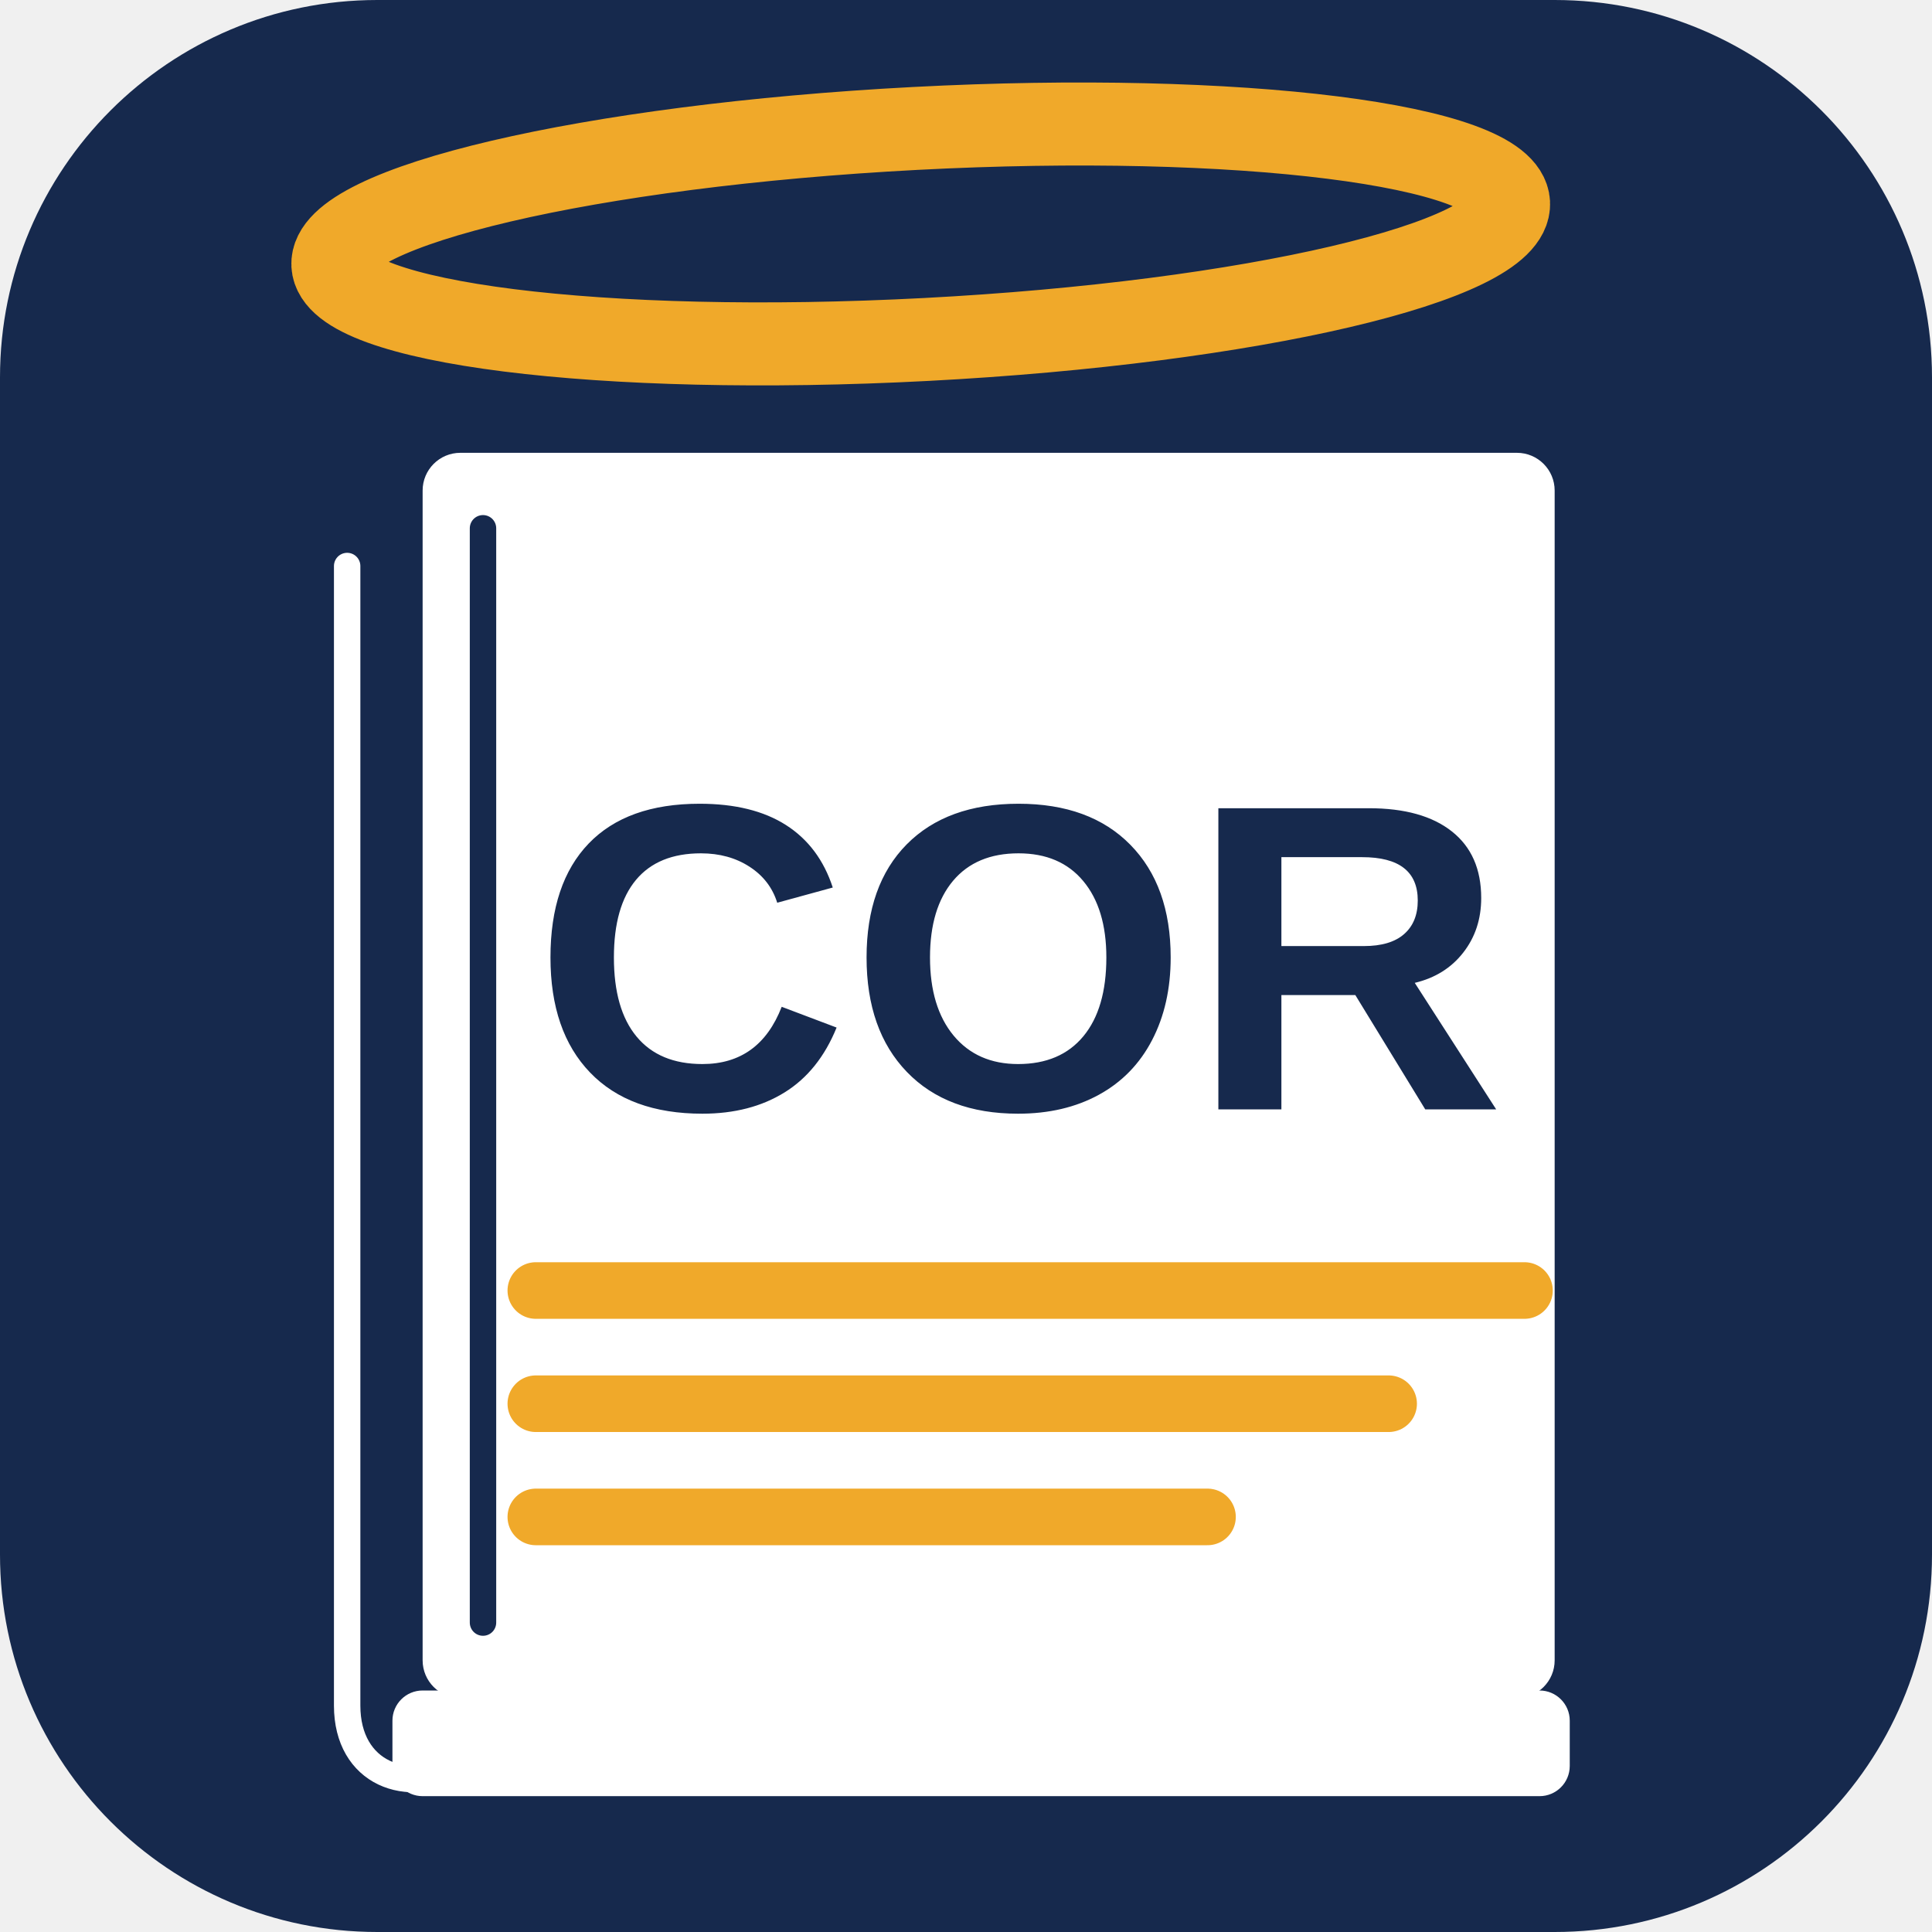
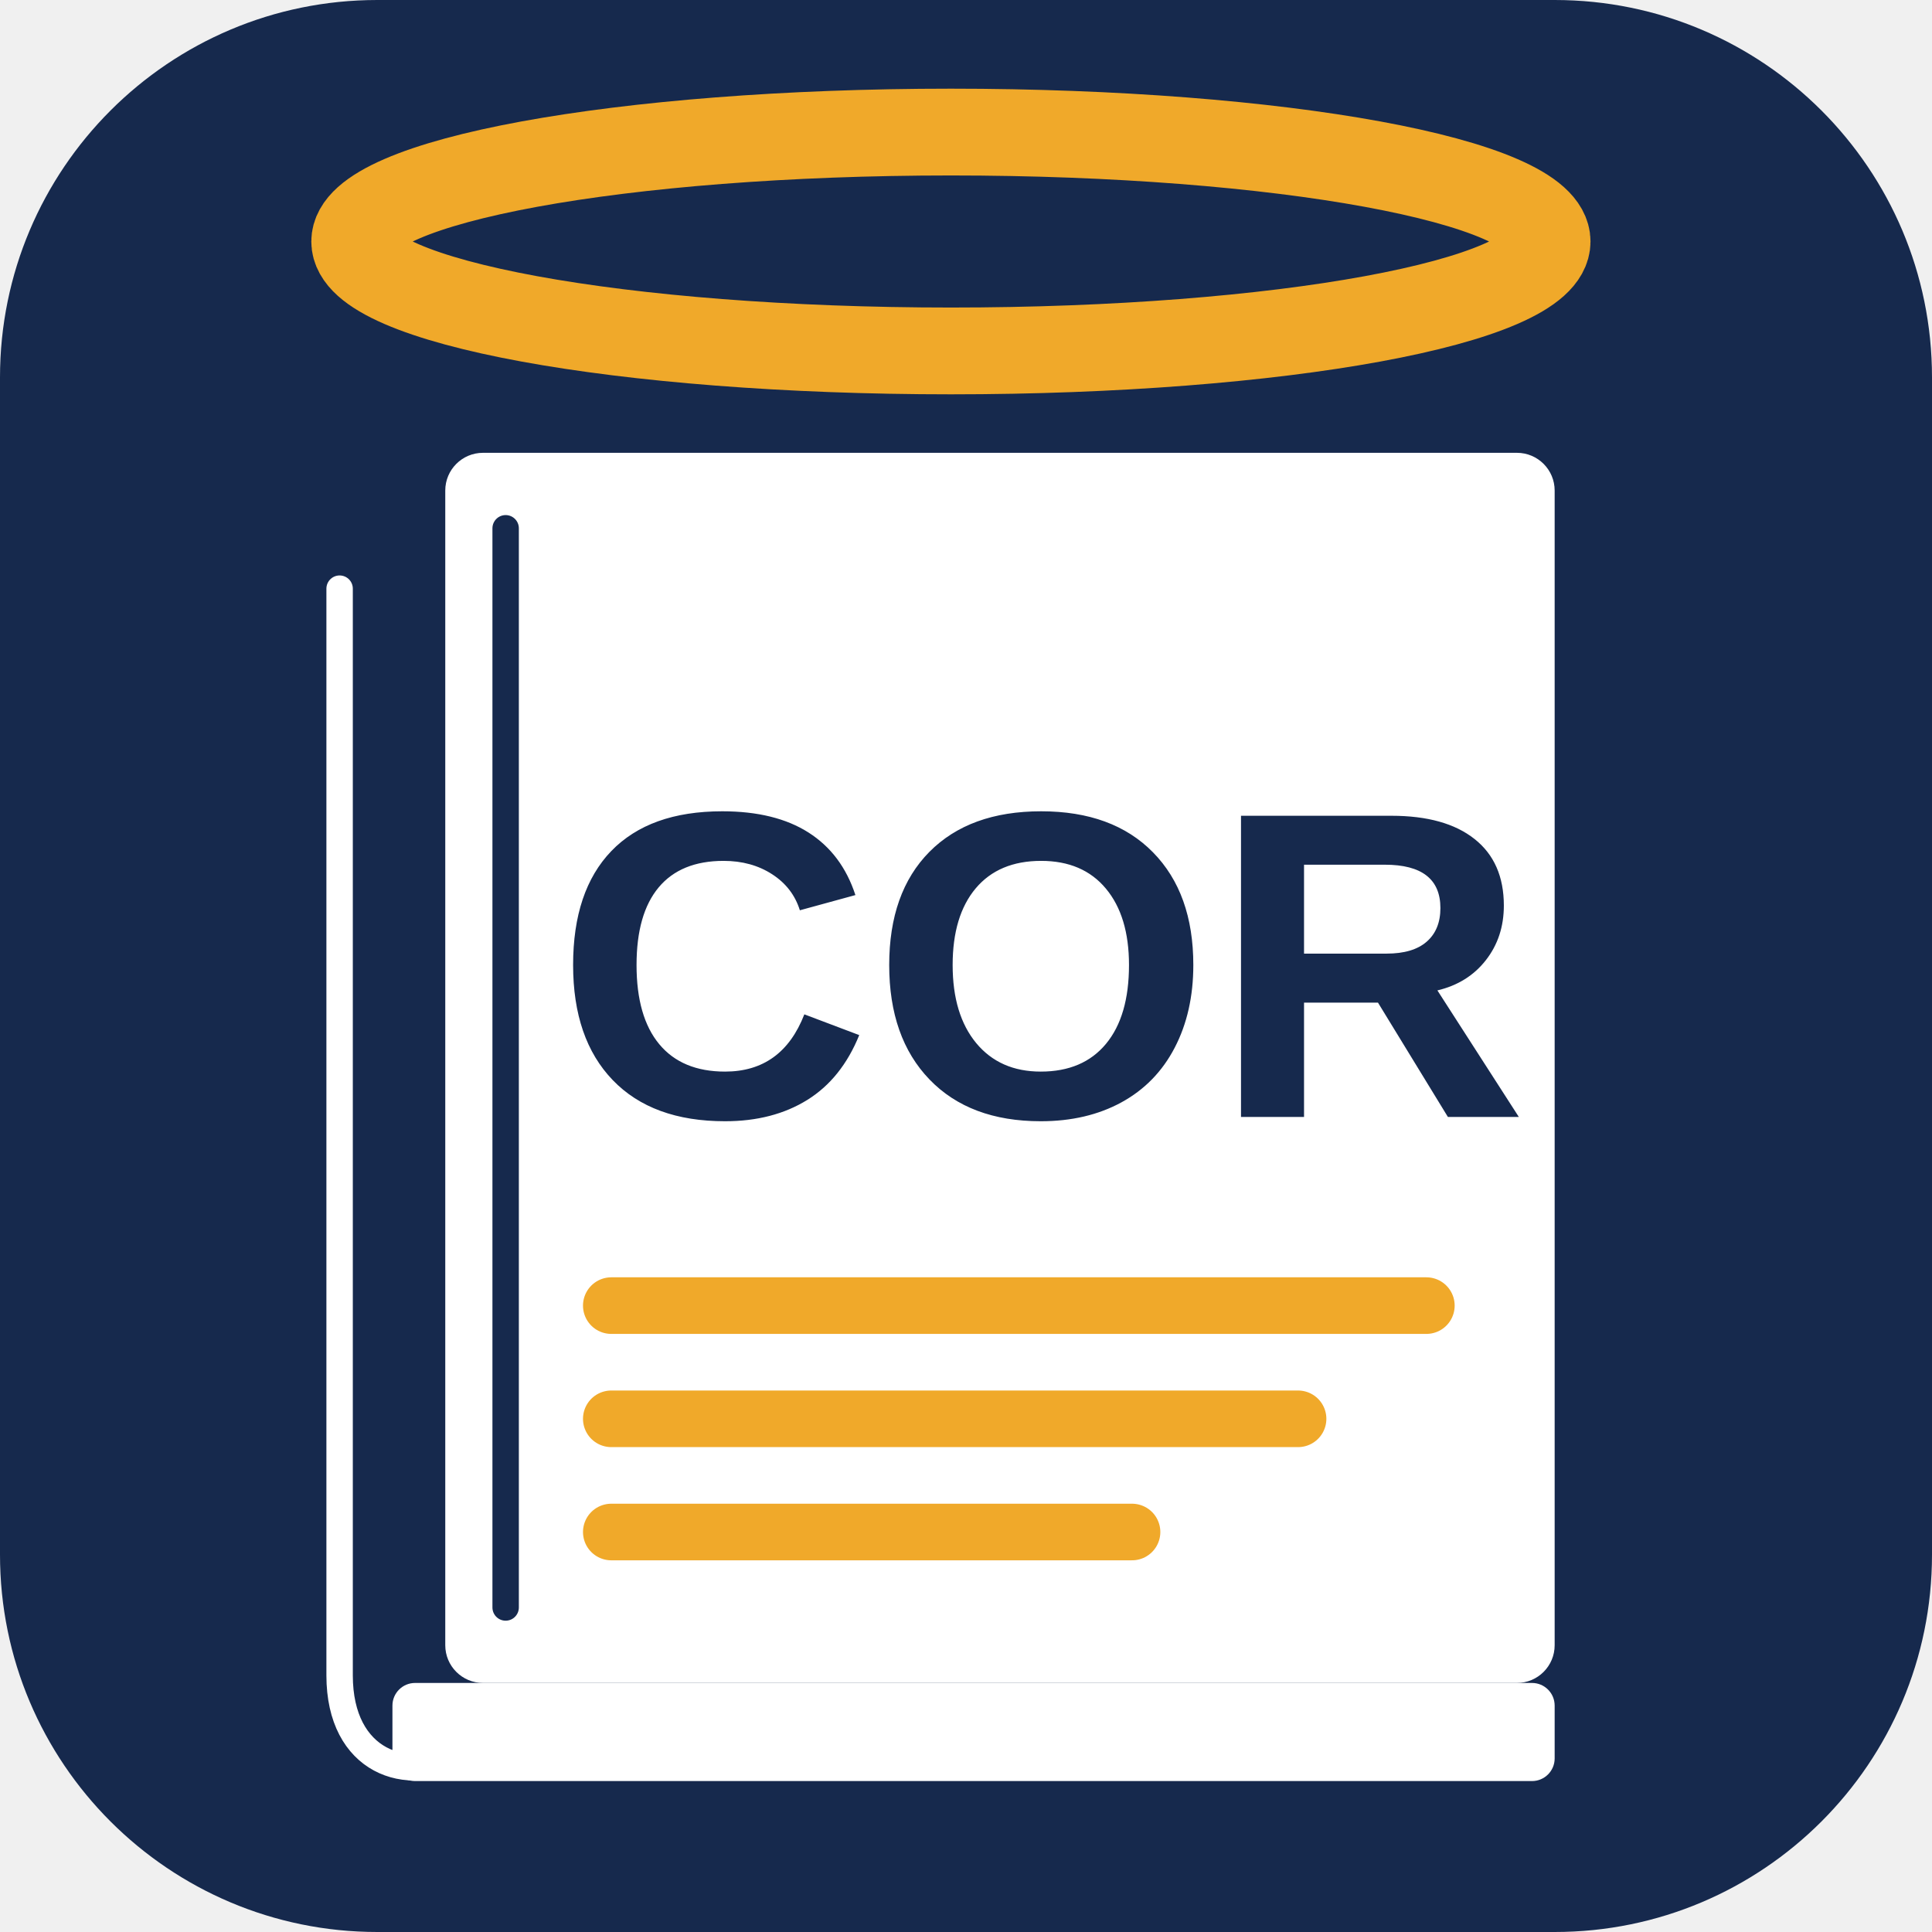
<svg xmlns="http://www.w3.org/2000/svg" viewBox="0 0 512 512" role="img" aria-label="Ceci est mon COR">
  <rect width="512" height="512" rx="100" fill="#16294d" />
-   <ellipse cx="244" cy="62" rx="156" ry="28" fill="none" stroke="#f0a92a" stroke-width="22" transform="rotate(-3 244 62)" />
-   <path d="M92 150 L92 452 C92 470 108 476 122 468" fill="none" stroke="#ffffff" stroke-width="7" stroke-linecap="round" />
-   <rect x="104" y="448" width="312" height="28" rx="8" fill="#ffffff" />
-   <rect x="112" y="120" width="300" height="330" rx="10" fill="#ffffff" />
-   <line x1="128" y1="140" x2="128" y2="430" stroke="#16294d" stroke-width="7" stroke-linecap="round" />
-   <text x="270" y="294" font-family="Liberation Sans, DejaVu Sans, Arial, sans-serif" font-size="116" font-weight="700" text-anchor="middle" fill="#16294d">COR</text>
-   <line x1="142" y1="342" x2="404" y2="342" stroke="#f0a92a" stroke-width="15" stroke-linecap="round" />
-   <line x1="142" y1="372" x2="368" y2="372" stroke="#f0a92a" stroke-width="15" stroke-linecap="round" />
-   <line x1="142" y1="402" x2="320" y2="402" stroke="#f0a92a" stroke-width="15" stroke-linecap="round" />
+   <ellipse cx="252" cy="64" rx="158" ry="29" fill="none" stroke="#f0a92a" stroke-width="23" />
+   <path d="M90 156 L90 444 C90 467 108 473 122 465" fill="none" stroke="#ffffff" stroke-width="7" stroke-linecap="round" />
+   <rect x="104" y="446" width="308" height="26" rx="6" fill="#ffffff" />
+   <rect x="118" y="120" width="294" height="326" rx="10" fill="#ffffff" />
+   <line x1="134" y1="140" x2="134" y2="426" stroke="#16294d" stroke-width="7" stroke-linecap="round" />
+   <text x="276" y="296" font-family="Liberation Sans, DejaVu Sans, Arial, sans-serif" font-size="116" font-weight="700" text-anchor="middle" fill="#16294d">COR</text>
+   <line x1="162" y1="346" x2="378" y2="346" stroke="#f0a92a" stroke-width="15" stroke-linecap="round" />
+   <line x1="162" y1="376" x2="344" y2="376" stroke="#f0a92a" stroke-width="15" stroke-linecap="round" />
+   <line x1="162" y1="406" x2="300" y2="406" stroke="#f0a92a" stroke-width="15" stroke-linecap="round" />
</svg>
